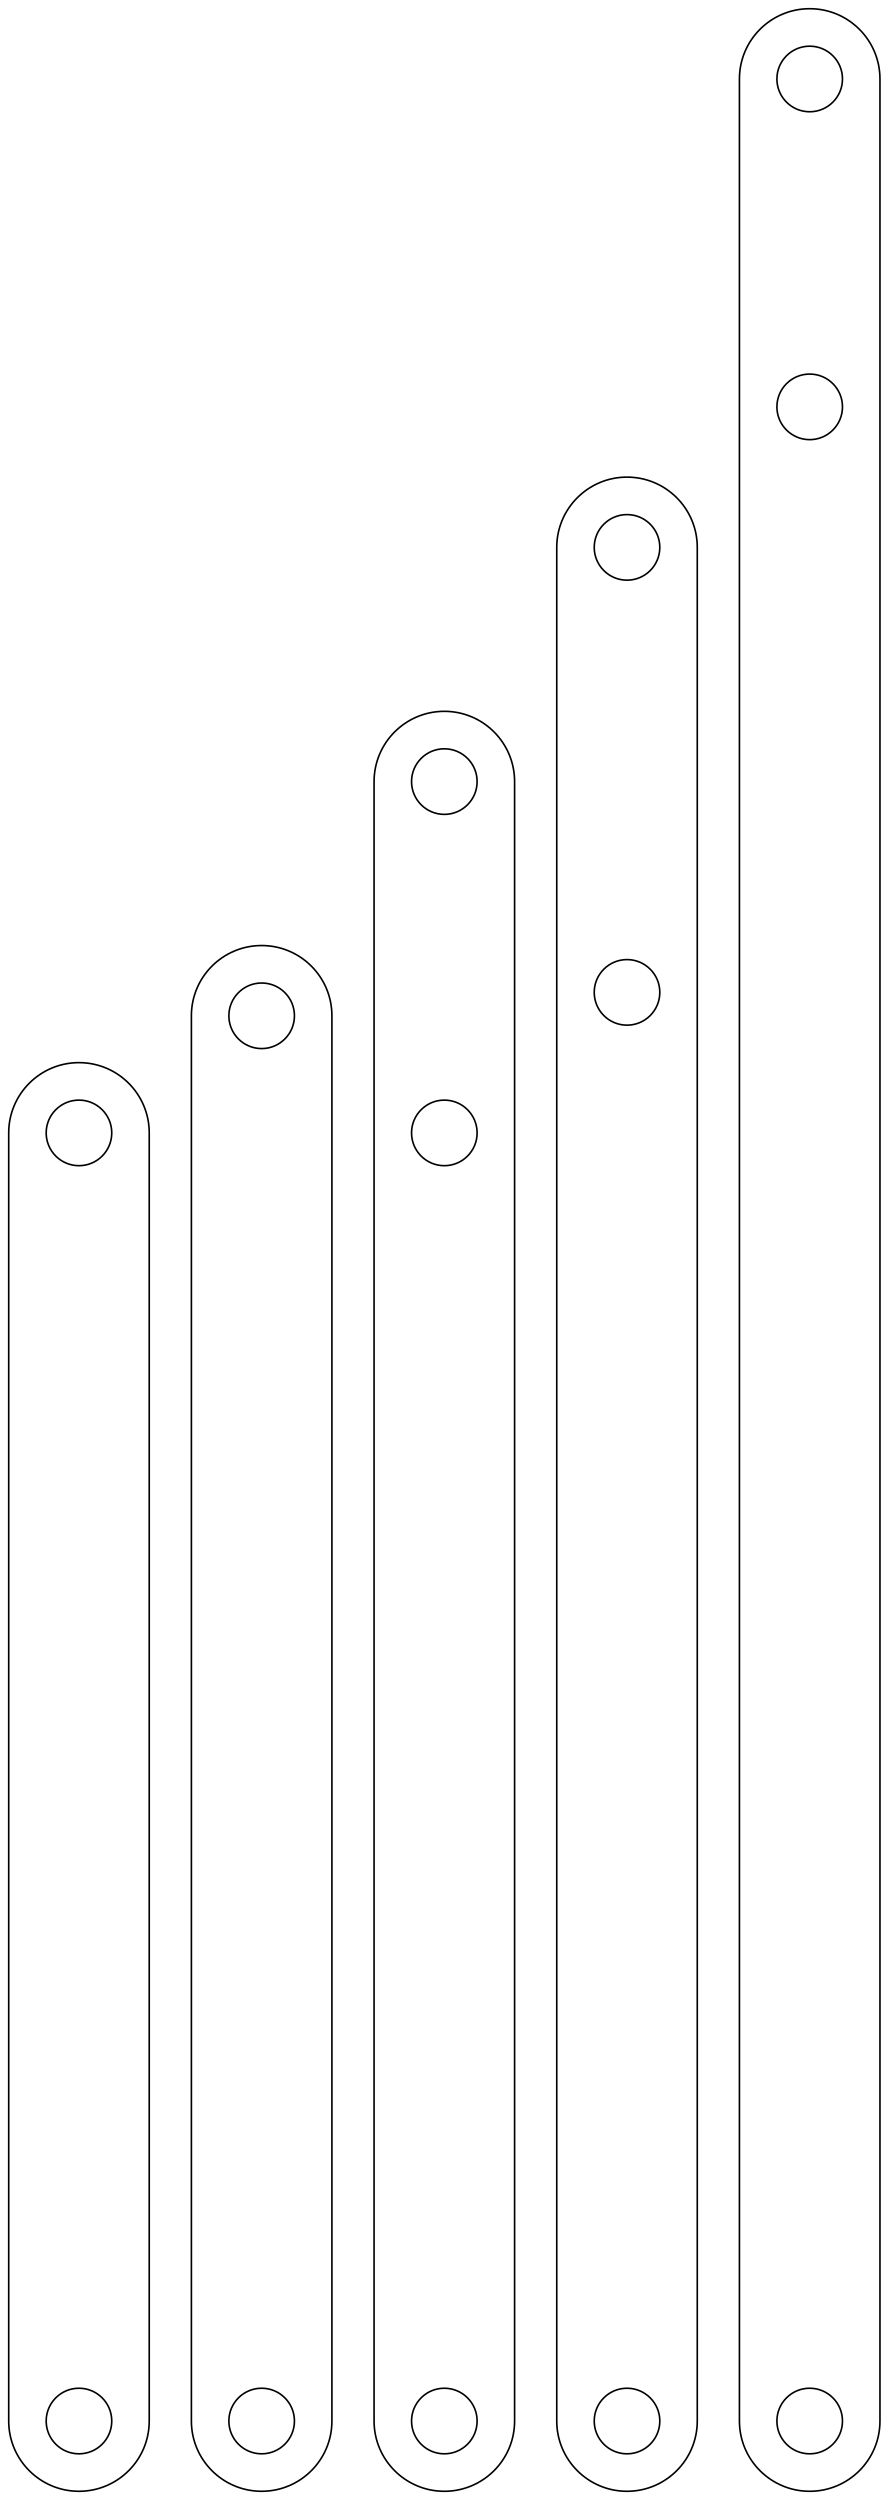
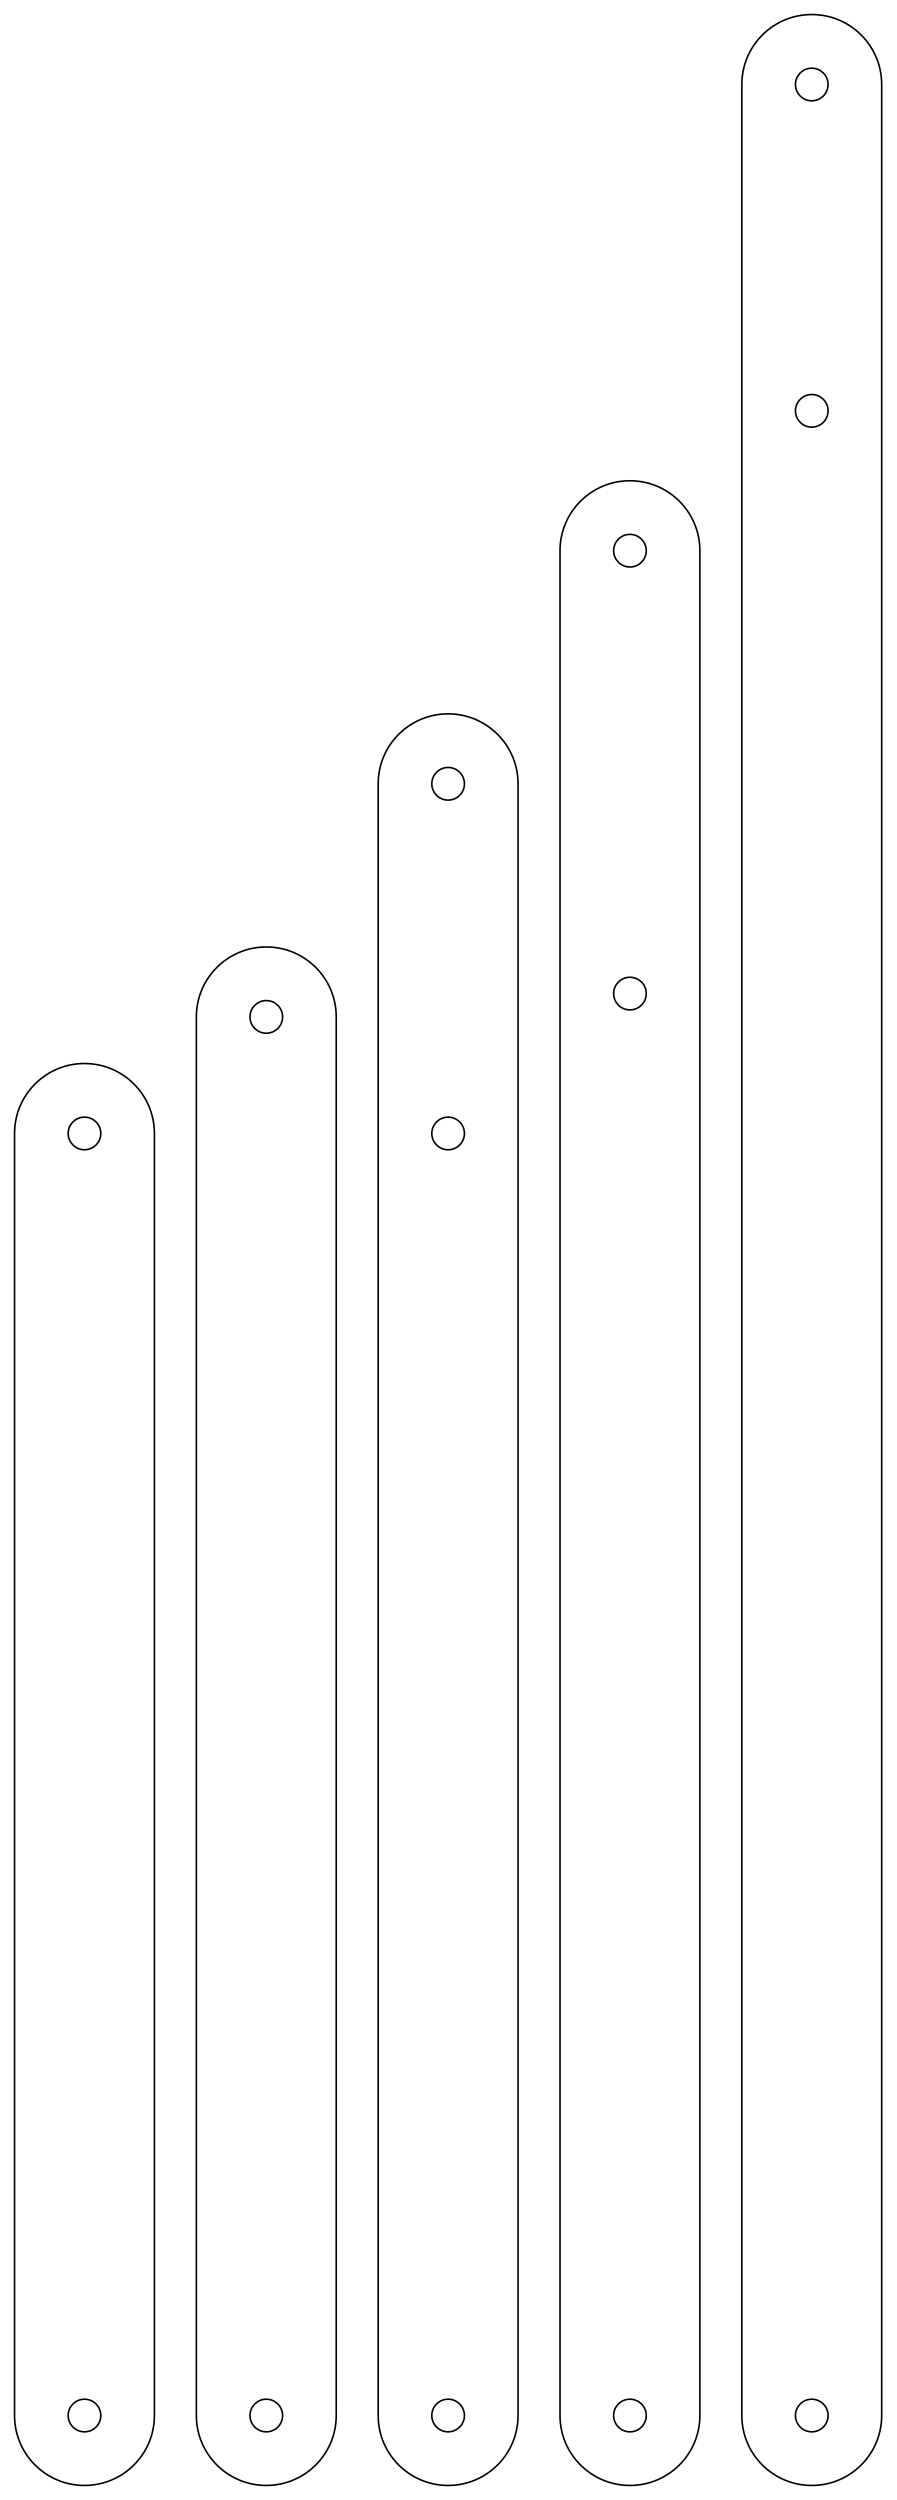
- <svg xmlns="http://www.w3.org/2000/svg" width="189.72mm" height="533.72mm" viewBox="0 0 189.72 533.72" version="1.1">
-   <g id="Sketch" transform="translate(16.86,516.86) scale(1,-1)">
-     <path id="Sketch_w0000" d="M 63.0 -4.82436794903e-15 A 15.0 15.0 0 1 1 93.0 -3.67394039744e-15 L 93.0 350.0 A 15.0 15.0 0 0 1 63.0 350.0 L 63.0 -4.82436794903e-15 " stroke="#000000" stroke-width="0.35 px" style="stroke-width:0.35;stroke-miterlimit:4;stroke-dasharray:none;fill:none;fill-rule: evenodd " />
-     <path id="Sketch_w0001" d="M -15.0 -4.82436794903e-15 A 15.0 15.0 0 1 1 15.0 -3.67394039744e-15 L 15.0 275.0 A 15.0 15.0 0 0 1 -15.0 275.0 L -15.0 -4.82436794903e-15 " stroke="#000000" stroke-width="0.35 px" style="stroke-width:0.35;stroke-miterlimit:4;stroke-dasharray:none;fill:none;fill-rule: evenodd " />
-     <path id="Sketch_w0002" d="M 24.0 -4.82436794903e-15 A 15.0 15.0 0 1 1 54.0 -3.67394039744e-15 L 54.0 300.0 A 15.0 15.0 0 0 1 24.0 300.0 L 24.0 -4.82436794903e-15 " stroke="#000000" stroke-width="0.35 px" style="stroke-width:0.35;stroke-miterlimit:4;stroke-dasharray:none;fill:none;fill-rule: evenodd " />
-     <path id="Sketch_w0003" d="M 102.0 -1.04744440165e-13 A 15.0 15.0 0 0 1 132.0 -3.67394039744e-15 L 132.0 400.0 A 15.0 15.0 0 1 1 102.0 400.0 L 102.0 -1.04744440165e-13 " stroke="#000000" stroke-width="0.35 px" style="stroke-width:0.35;stroke-miterlimit:4;stroke-dasharray:none;fill:none;fill-rule: evenodd " />
-     <path id="Sketch_w0004" d="M 141.0 -4.82436794903e-15 A 15.0 15.0 0 1 1 171.0 -3.67394039744e-15 L 171.0 500.0 A 15.0 15.0 0 0 1 141.0 500.0 L 141.0 -4.82436794903e-15 " stroke="#000000" stroke-width="0.35 px" style="stroke-width:0.35;stroke-miterlimit:4;stroke-dasharray:none;fill:none;fill-rule: evenodd " />
-     <circle cx="0.0" cy="0.0" r="7.0" stroke="#000000" stroke-width="0.35 px" style="stroke-width:0.35;stroke-miterlimit:4;stroke-dasharray:none;fill:none" />
-     <circle cx="39.0" cy="0.0" r="7.0" stroke="#000000" stroke-width="0.35 px" style="stroke-width:0.35;stroke-miterlimit:4;stroke-dasharray:none;fill:none" />
-     <circle cx="78.0" cy="0.0" r="7.0" stroke="#000000" stroke-width="0.35 px" style="stroke-width:0.35;stroke-miterlimit:4;stroke-dasharray:none;fill:none" />
-     <circle cx="117.0" cy="0.0" r="7.0" stroke="#000000" stroke-width="0.35 px" style="stroke-width:0.35;stroke-miterlimit:4;stroke-dasharray:none;fill:none" />
-     <circle cx="156.0" cy="0.0" r="7.0" stroke="#000000" stroke-width="0.35 px" style="stroke-width:0.35;stroke-miterlimit:4;stroke-dasharray:none;fill:none" />
-     <circle cx="5.8026669678e-16" cy="275.0" r="7.0" stroke="#000000" stroke-width="0.35 px" style="stroke-width:0.35;stroke-miterlimit:4;stroke-dasharray:none;fill:none" />
-     <circle cx="39.0" cy="300.0" r="7.0" stroke="#000000" stroke-width="0.35 px" style="stroke-width:0.35;stroke-miterlimit:4;stroke-dasharray:none;fill:none" />
-     <circle cx="78.0" cy="350.0" r="7.0" stroke="#000000" stroke-width="0.35 px" style="stroke-width:0.35;stroke-miterlimit:4;stroke-dasharray:none;fill:none" />
-     <circle cx="78.0" cy="275.0" r="7.0" stroke="#000000" stroke-width="0.35 px" style="stroke-width:0.35;stroke-miterlimit:4;stroke-dasharray:none;fill:none" />
-     <circle cx="117.0" cy="305.0" r="7.0" stroke="#000000" stroke-width="0.35 px" style="stroke-width:0.35;stroke-miterlimit:4;stroke-dasharray:none;fill:none" />
-     <circle cx="117.0" cy="400.0" r="7.0" stroke="#000000" stroke-width="0.35 px" style="stroke-width:0.35;stroke-miterlimit:4;stroke-dasharray:none;fill:none" />
-     <circle cx="156.0" cy="430.0" r="7.0" stroke="#000000" stroke-width="0.35 px" style="stroke-width:0.35;stroke-miterlimit:4;stroke-dasharray:none;fill:none" />
-     <circle cx="156.0" cy="500.0" r="7.0" stroke="#000000" stroke-width="0.35 px" style="stroke-width:0.35;stroke-miterlimit:4;stroke-dasharray:none;fill:none" />
+ <svg xmlns="http://www.w3.org/2000/svg" width="192.241mm" height="536.241mm" viewBox="0 0 192.241 536.241" version="1.1">
+   <g id="Sketch" transform="translate(18.1206,518.1206) scale(1,-1)">
+     <path id="Sketch_w0000" d="M 63.0 -1.55117330333e-12 A 15.0 15.0 0 1 1 93.0 6.20469321331e-12 L 93.0 350.0 A 15.0 15.0 0 1 1 63.0 350.0 L 63.0 0.0 " stroke="#000000" stroke-width="0.35 px" style="stroke-width:0.35;stroke-miterlimit:4;stroke-dasharray:none;fill:none;fill-rule: evenodd " />
+     <path id="Sketch_w0001" d="M -15.0 -3.10234660665e-12 A 15.0 15.0 0 1 1 15.0 6.20469321331e-12 L 15.0 275.0 A 15.0 15.0 0 1 1 -15.0 275.0 L -15.0 -3.10234660665e-12 " stroke="#000000" stroke-width="0.35 px" style="stroke-width:0.35;stroke-miterlimit:4;stroke-dasharray:none;fill:none;fill-rule: evenodd " />
+     <path id="Sketch_w0002" d="M 24.0 -3.10234660665e-12 A 15.0 15.0 0 1 1 54.0 6.20469321331e-12 L 54.0 300.0 A 15.0 15.0 0 1 1 24.0 300.0 L 24.0 -3.10234660665e-12 " stroke="#000000" stroke-width="0.35 px" style="stroke-width:0.35;stroke-miterlimit:4;stroke-dasharray:none;fill:none;fill-rule: evenodd " />
+     <path id="Sketch_w0003" d="M 102.0 -1.55117330333e-12 A 15.0 15.0 0 1 1 132.0 6.20469321331e-12 L 132.0 400.0 A 15.0 15.0 0 1 1 102.0 400.0 L 102.0 0.0 " stroke="#000000" stroke-width="0.35 px" style="stroke-width:0.35;stroke-miterlimit:4;stroke-dasharray:none;fill:none;fill-rule: evenodd " />
+     <path id="Sketch_w0004" d="M 141.0 -1.55117330333e-12 A 15.0 15.0 0 1 1 171.0 6.20469321331e-12 L 171.0 500.0 A 15.0 15.0 0 1 1 141.0 500.0 L 141.0 0.0 " stroke="#000000" stroke-width="0.35 px" style="stroke-width:0.35;stroke-miterlimit:4;stroke-dasharray:none;fill:none;fill-rule: evenodd " />
+     <circle cx="0.0" cy="0.0" r="3.5" stroke="#000000" stroke-width="0.35 px" style="stroke-width:0.35;stroke-miterlimit:4;stroke-dasharray:none;fill:none" />
+     <circle cx="39.0" cy="0.0" r="3.5" stroke="#000000" stroke-width="0.35 px" style="stroke-width:0.35;stroke-miterlimit:4;stroke-dasharray:none;fill:none" />
+     <circle cx="78.0" cy="0.0" r="3.5" stroke="#000000" stroke-width="0.35 px" style="stroke-width:0.35;stroke-miterlimit:4;stroke-dasharray:none;fill:none" />
+     <circle cx="117.0" cy="0.0" r="3.5" stroke="#000000" stroke-width="0.35 px" style="stroke-width:0.35;stroke-miterlimit:4;stroke-dasharray:none;fill:none" />
+     <circle cx="156.0" cy="0.0" r="3.5" stroke="#000000" stroke-width="0.35 px" style="stroke-width:0.35;stroke-miterlimit:4;stroke-dasharray:none;fill:none" />
+     <circle cx="0.0" cy="275.0" r="3.5" stroke="#000000" stroke-width="0.35 px" style="stroke-width:0.35;stroke-miterlimit:4;stroke-dasharray:none;fill:none" />
+     <circle cx="39.0" cy="300.0" r="3.5" stroke="#000000" stroke-width="0.35 px" style="stroke-width:0.35;stroke-miterlimit:4;stroke-dasharray:none;fill:none" />
+     <circle cx="78.0" cy="350.0" r="3.5" stroke="#000000" stroke-width="0.35 px" style="stroke-width:0.35;stroke-miterlimit:4;stroke-dasharray:none;fill:none" />
+     <circle cx="78.0" cy="275.0" r="3.5" stroke="#000000" stroke-width="0.35 px" style="stroke-width:0.35;stroke-miterlimit:4;stroke-dasharray:none;fill:none" />
+     <circle cx="117.0" cy="305.0" r="3.5" stroke="#000000" stroke-width="0.35 px" style="stroke-width:0.35;stroke-miterlimit:4;stroke-dasharray:none;fill:none" />
+     <circle cx="117.0" cy="400.0" r="3.5" stroke="#000000" stroke-width="0.35 px" style="stroke-width:0.35;stroke-miterlimit:4;stroke-dasharray:none;fill:none" />
+     <circle cx="156.0" cy="430.0" r="3.5" stroke="#000000" stroke-width="0.35 px" style="stroke-width:0.35;stroke-miterlimit:4;stroke-dasharray:none;fill:none" />
+     <circle cx="156.0" cy="500.0" r="3.5" stroke="#000000" stroke-width="0.35 px" style="stroke-width:0.35;stroke-miterlimit:4;stroke-dasharray:none;fill:none" />
  </g>
</svg>
